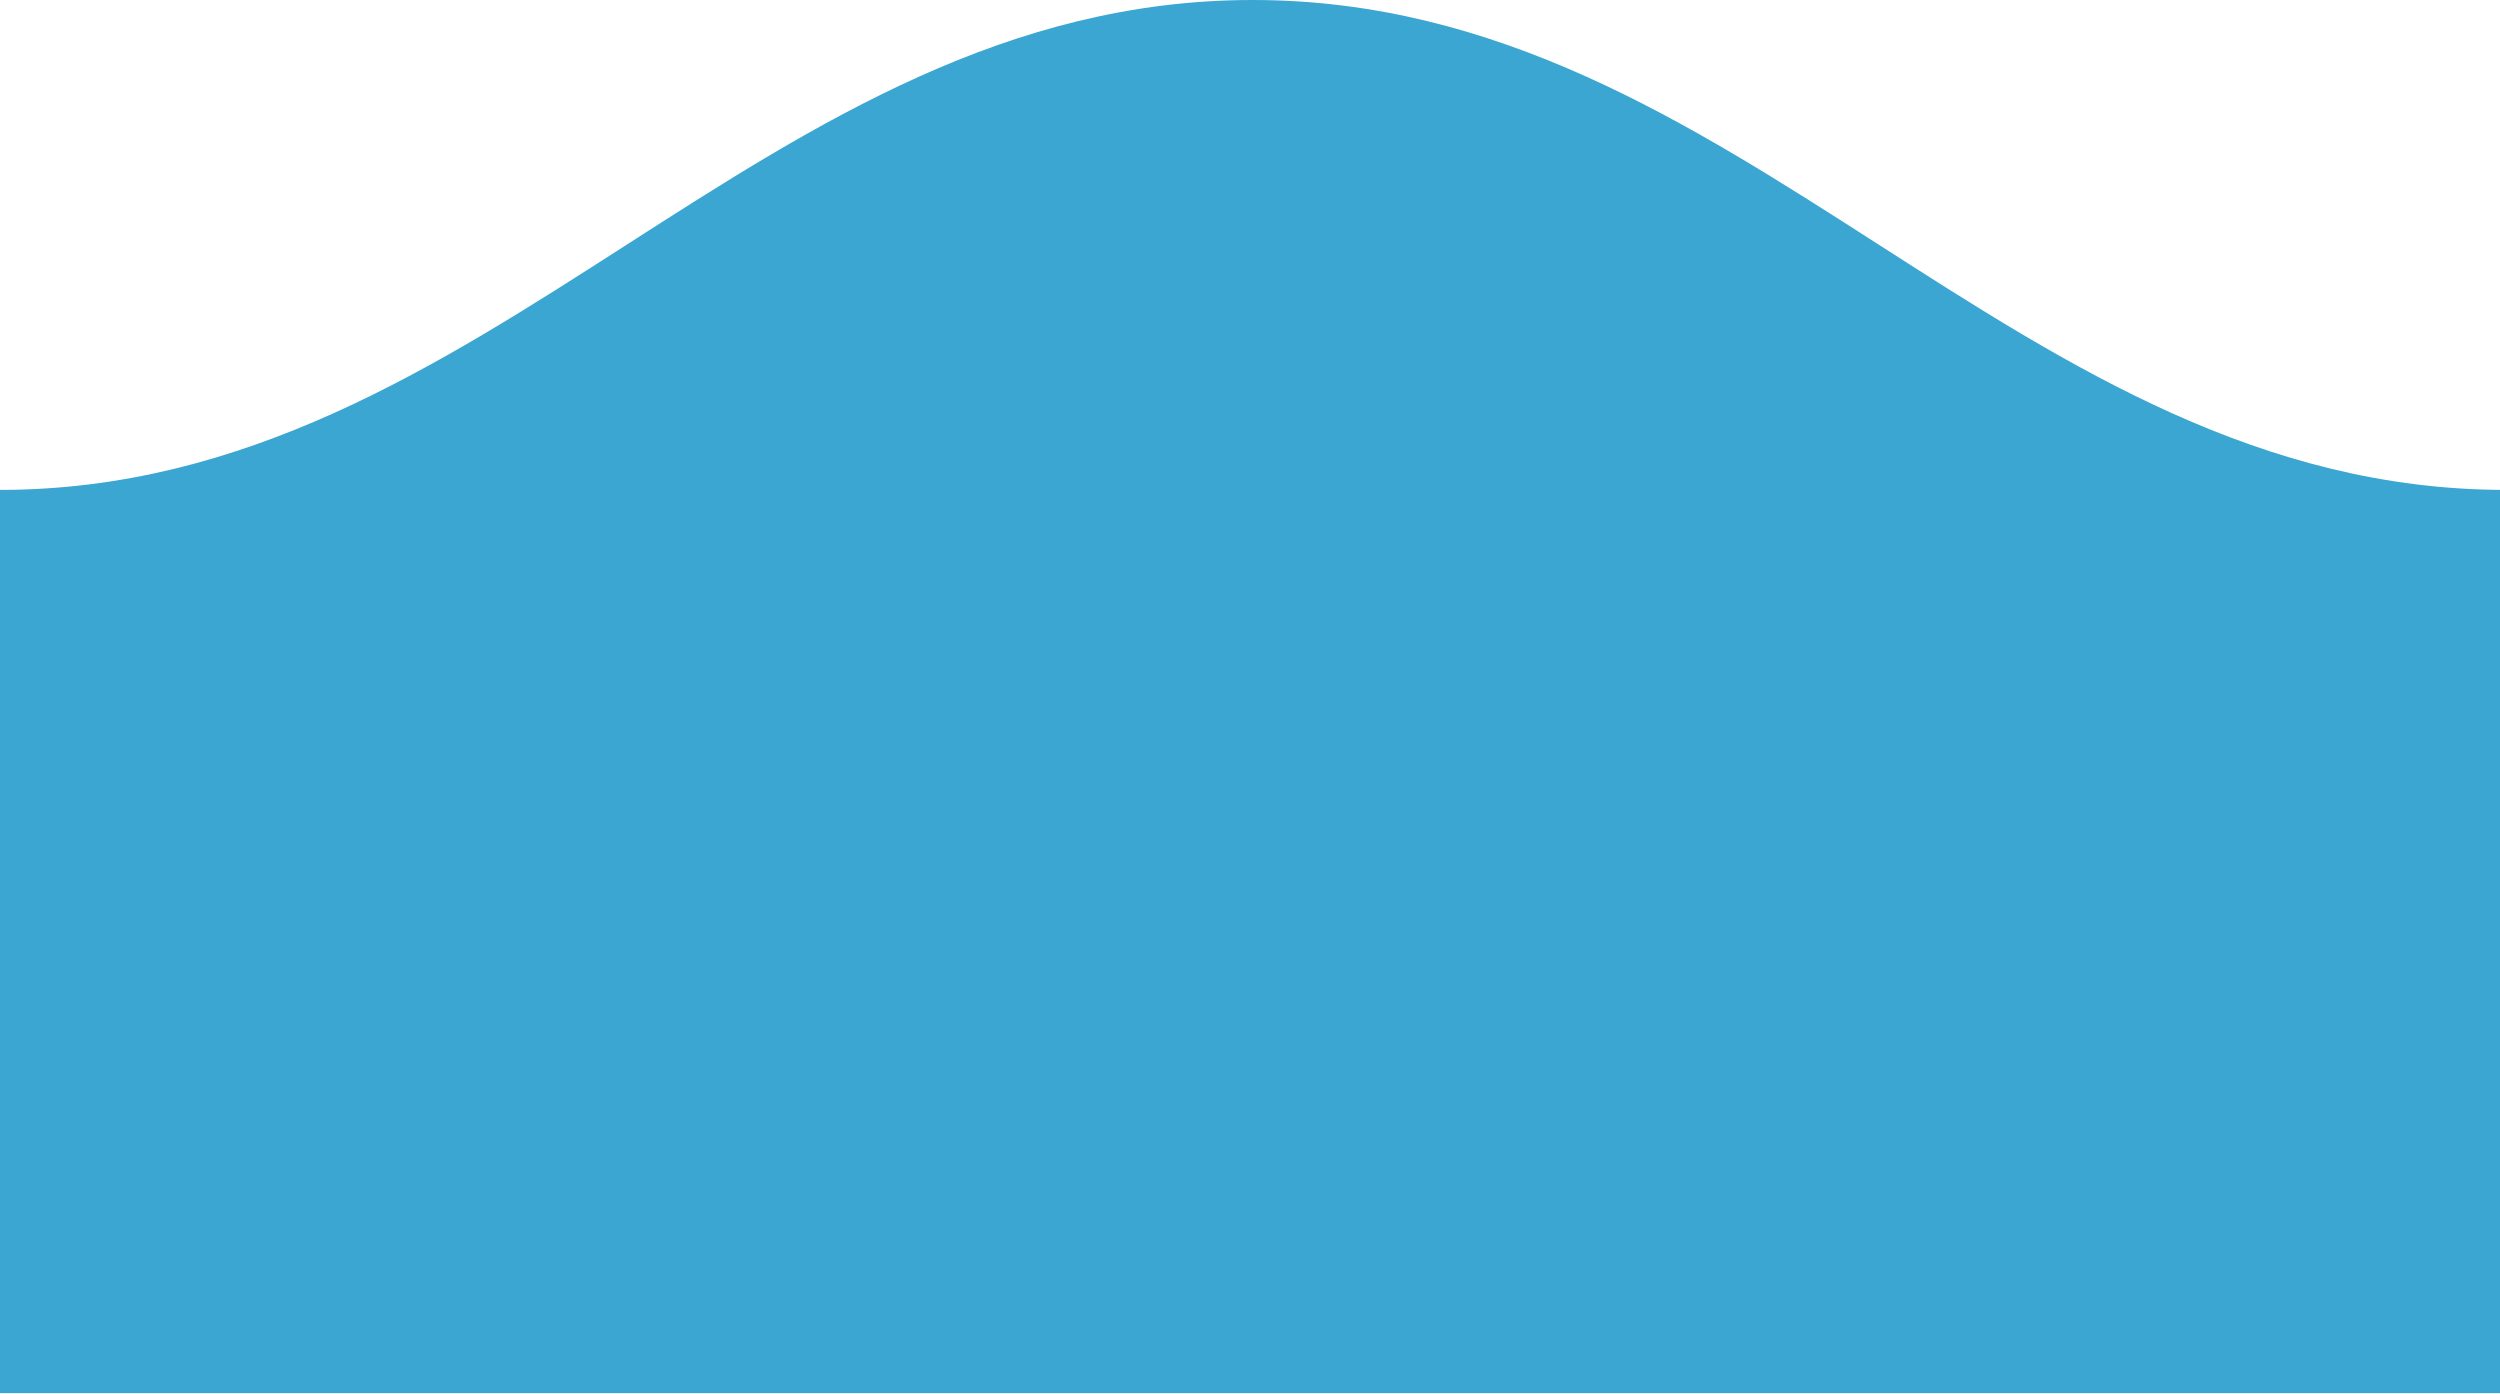
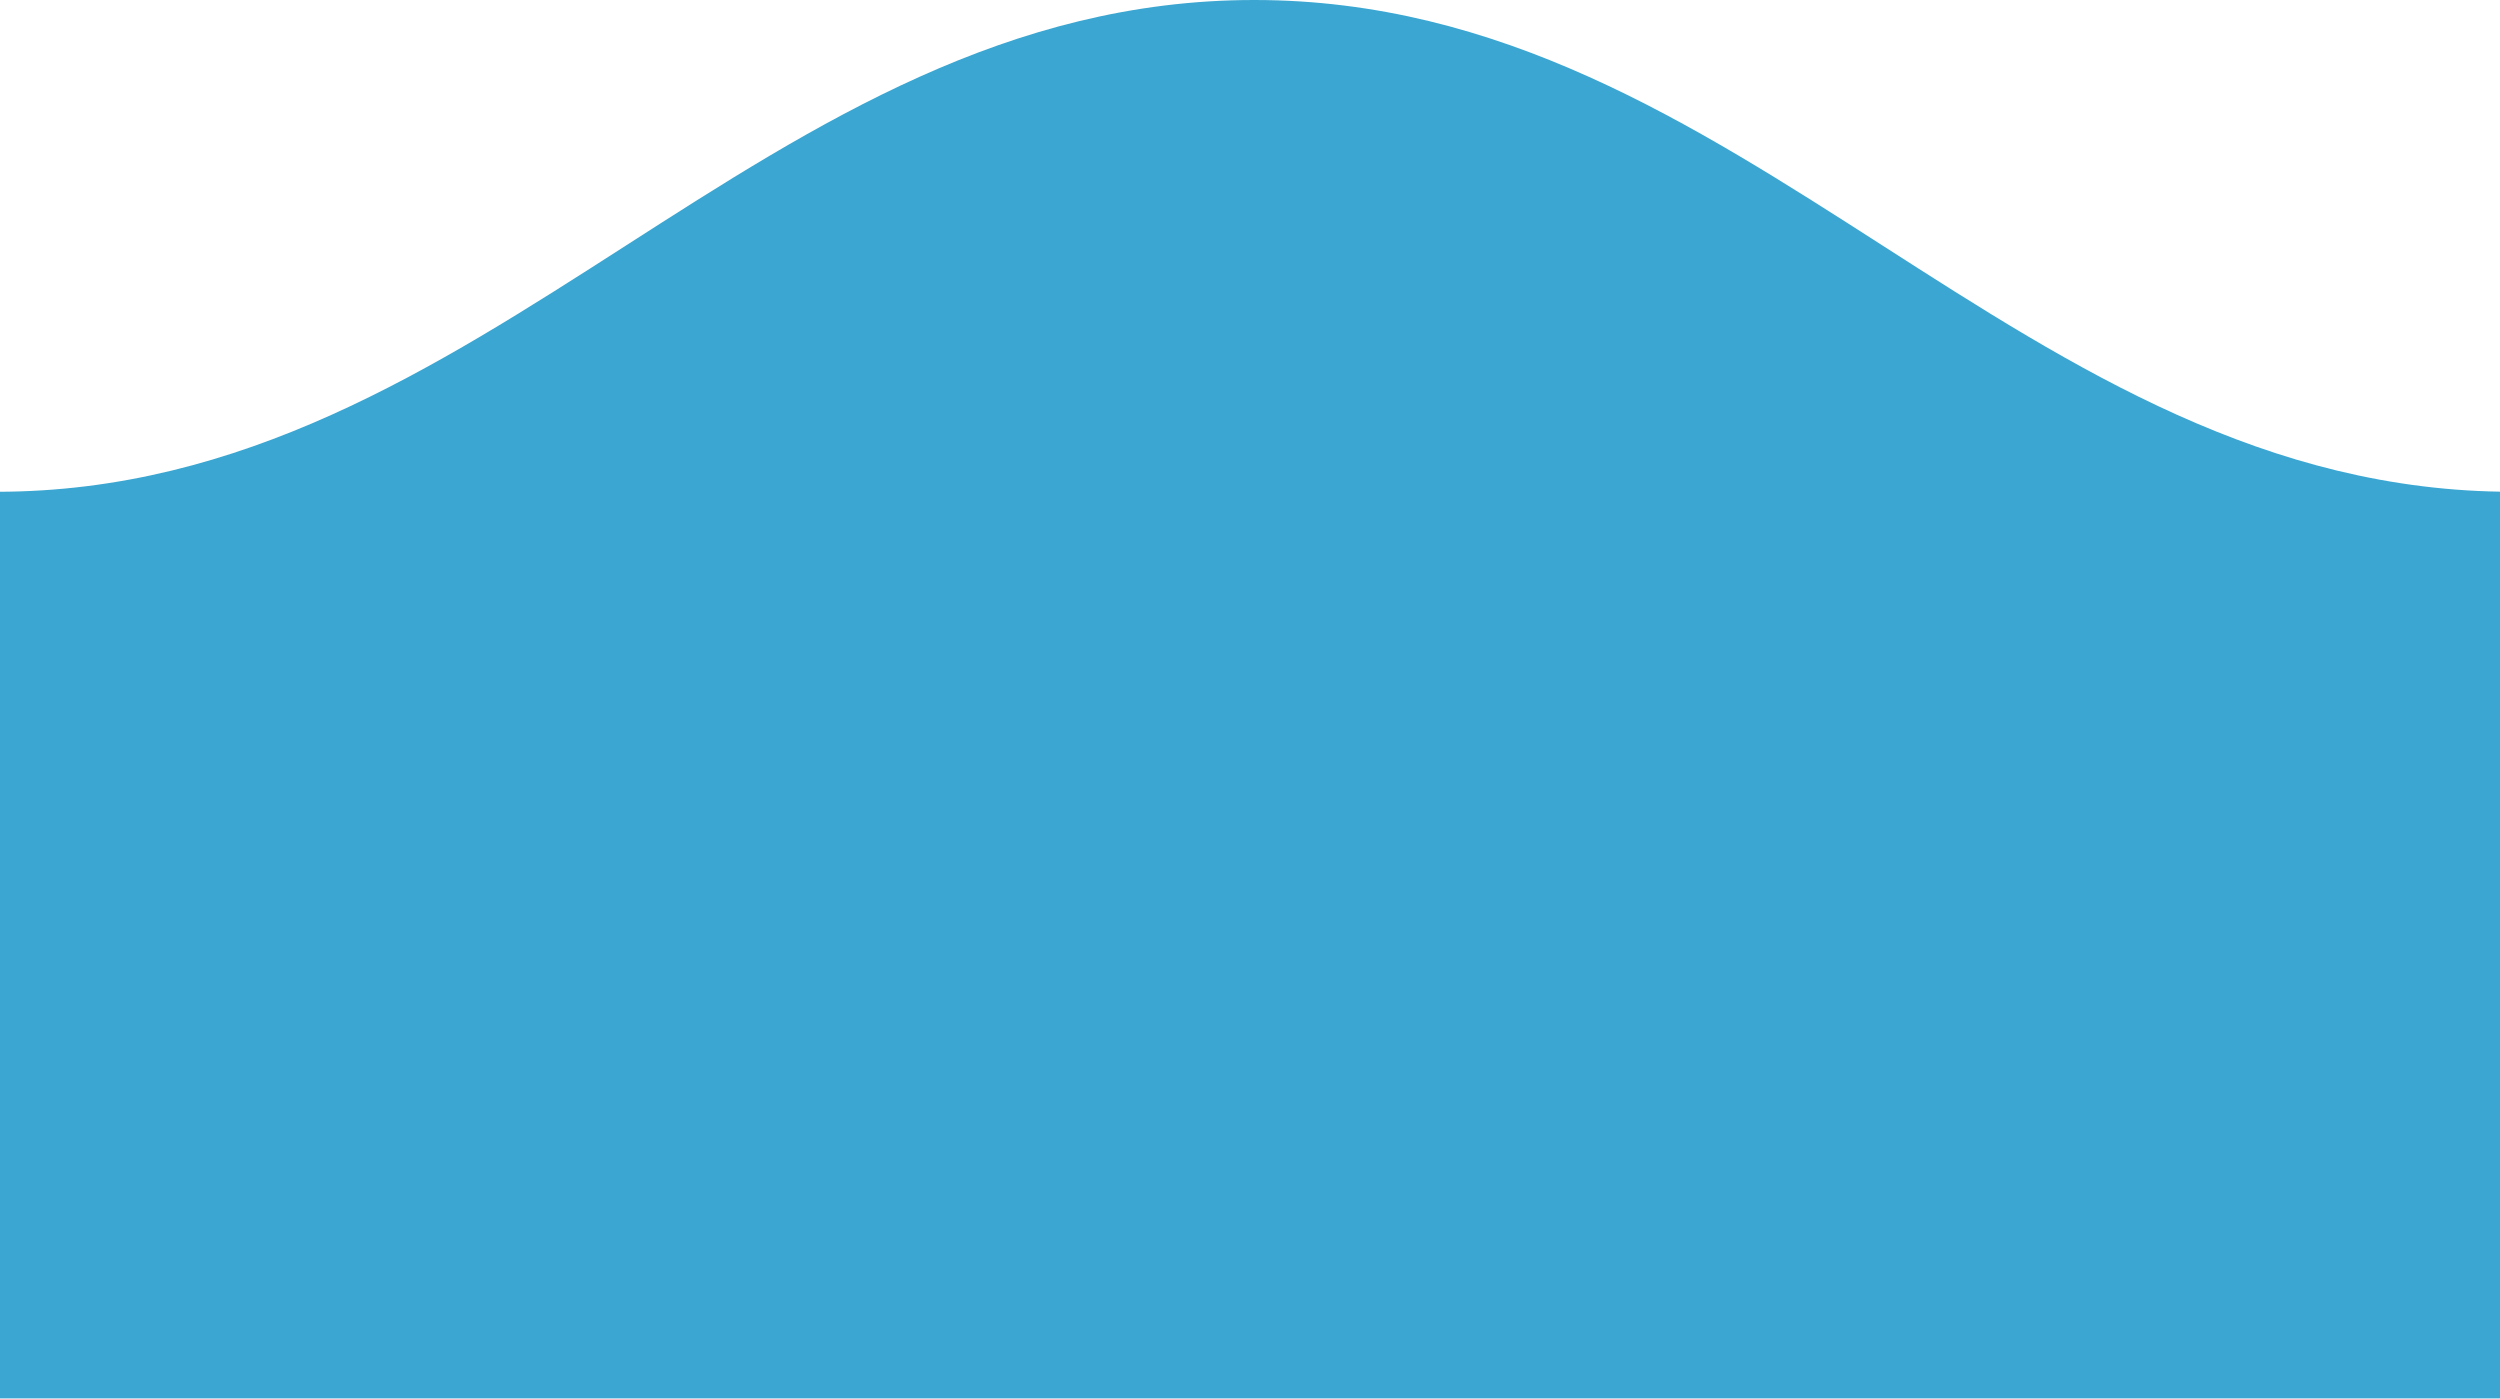
- <svg xmlns="http://www.w3.org/2000/svg" version="1.1" id="Layer_1" x="0px" y="0px" viewBox="0 0 842 469.2" style="enable-background:new 0 0 842 469.2;" xml:space="preserve">
+ <svg xmlns="http://www.w3.org/2000/svg" version="1.1" id="Layer_1" x="0px" y="0px" viewBox="0 0 838.8 469.2" style="enable-background:new 0 0 838.8 469.2;" xml:space="preserve">
  <style type="text/css">
	.st0{fill:#3BA6D1;}
</style>
  <g id="Layer_1-2">
-     <path class="st0" d="M-0.1,165c165,0,257.1-165,422-165S679,165,844,165v304.2H-0.1V165z" />
+     <path class="st0" d="M-1.2,165c165,0,257.1-165,422-165s257.1,165,422.1,165v304.2H-1.2V165z" />
  </g>
</svg>
